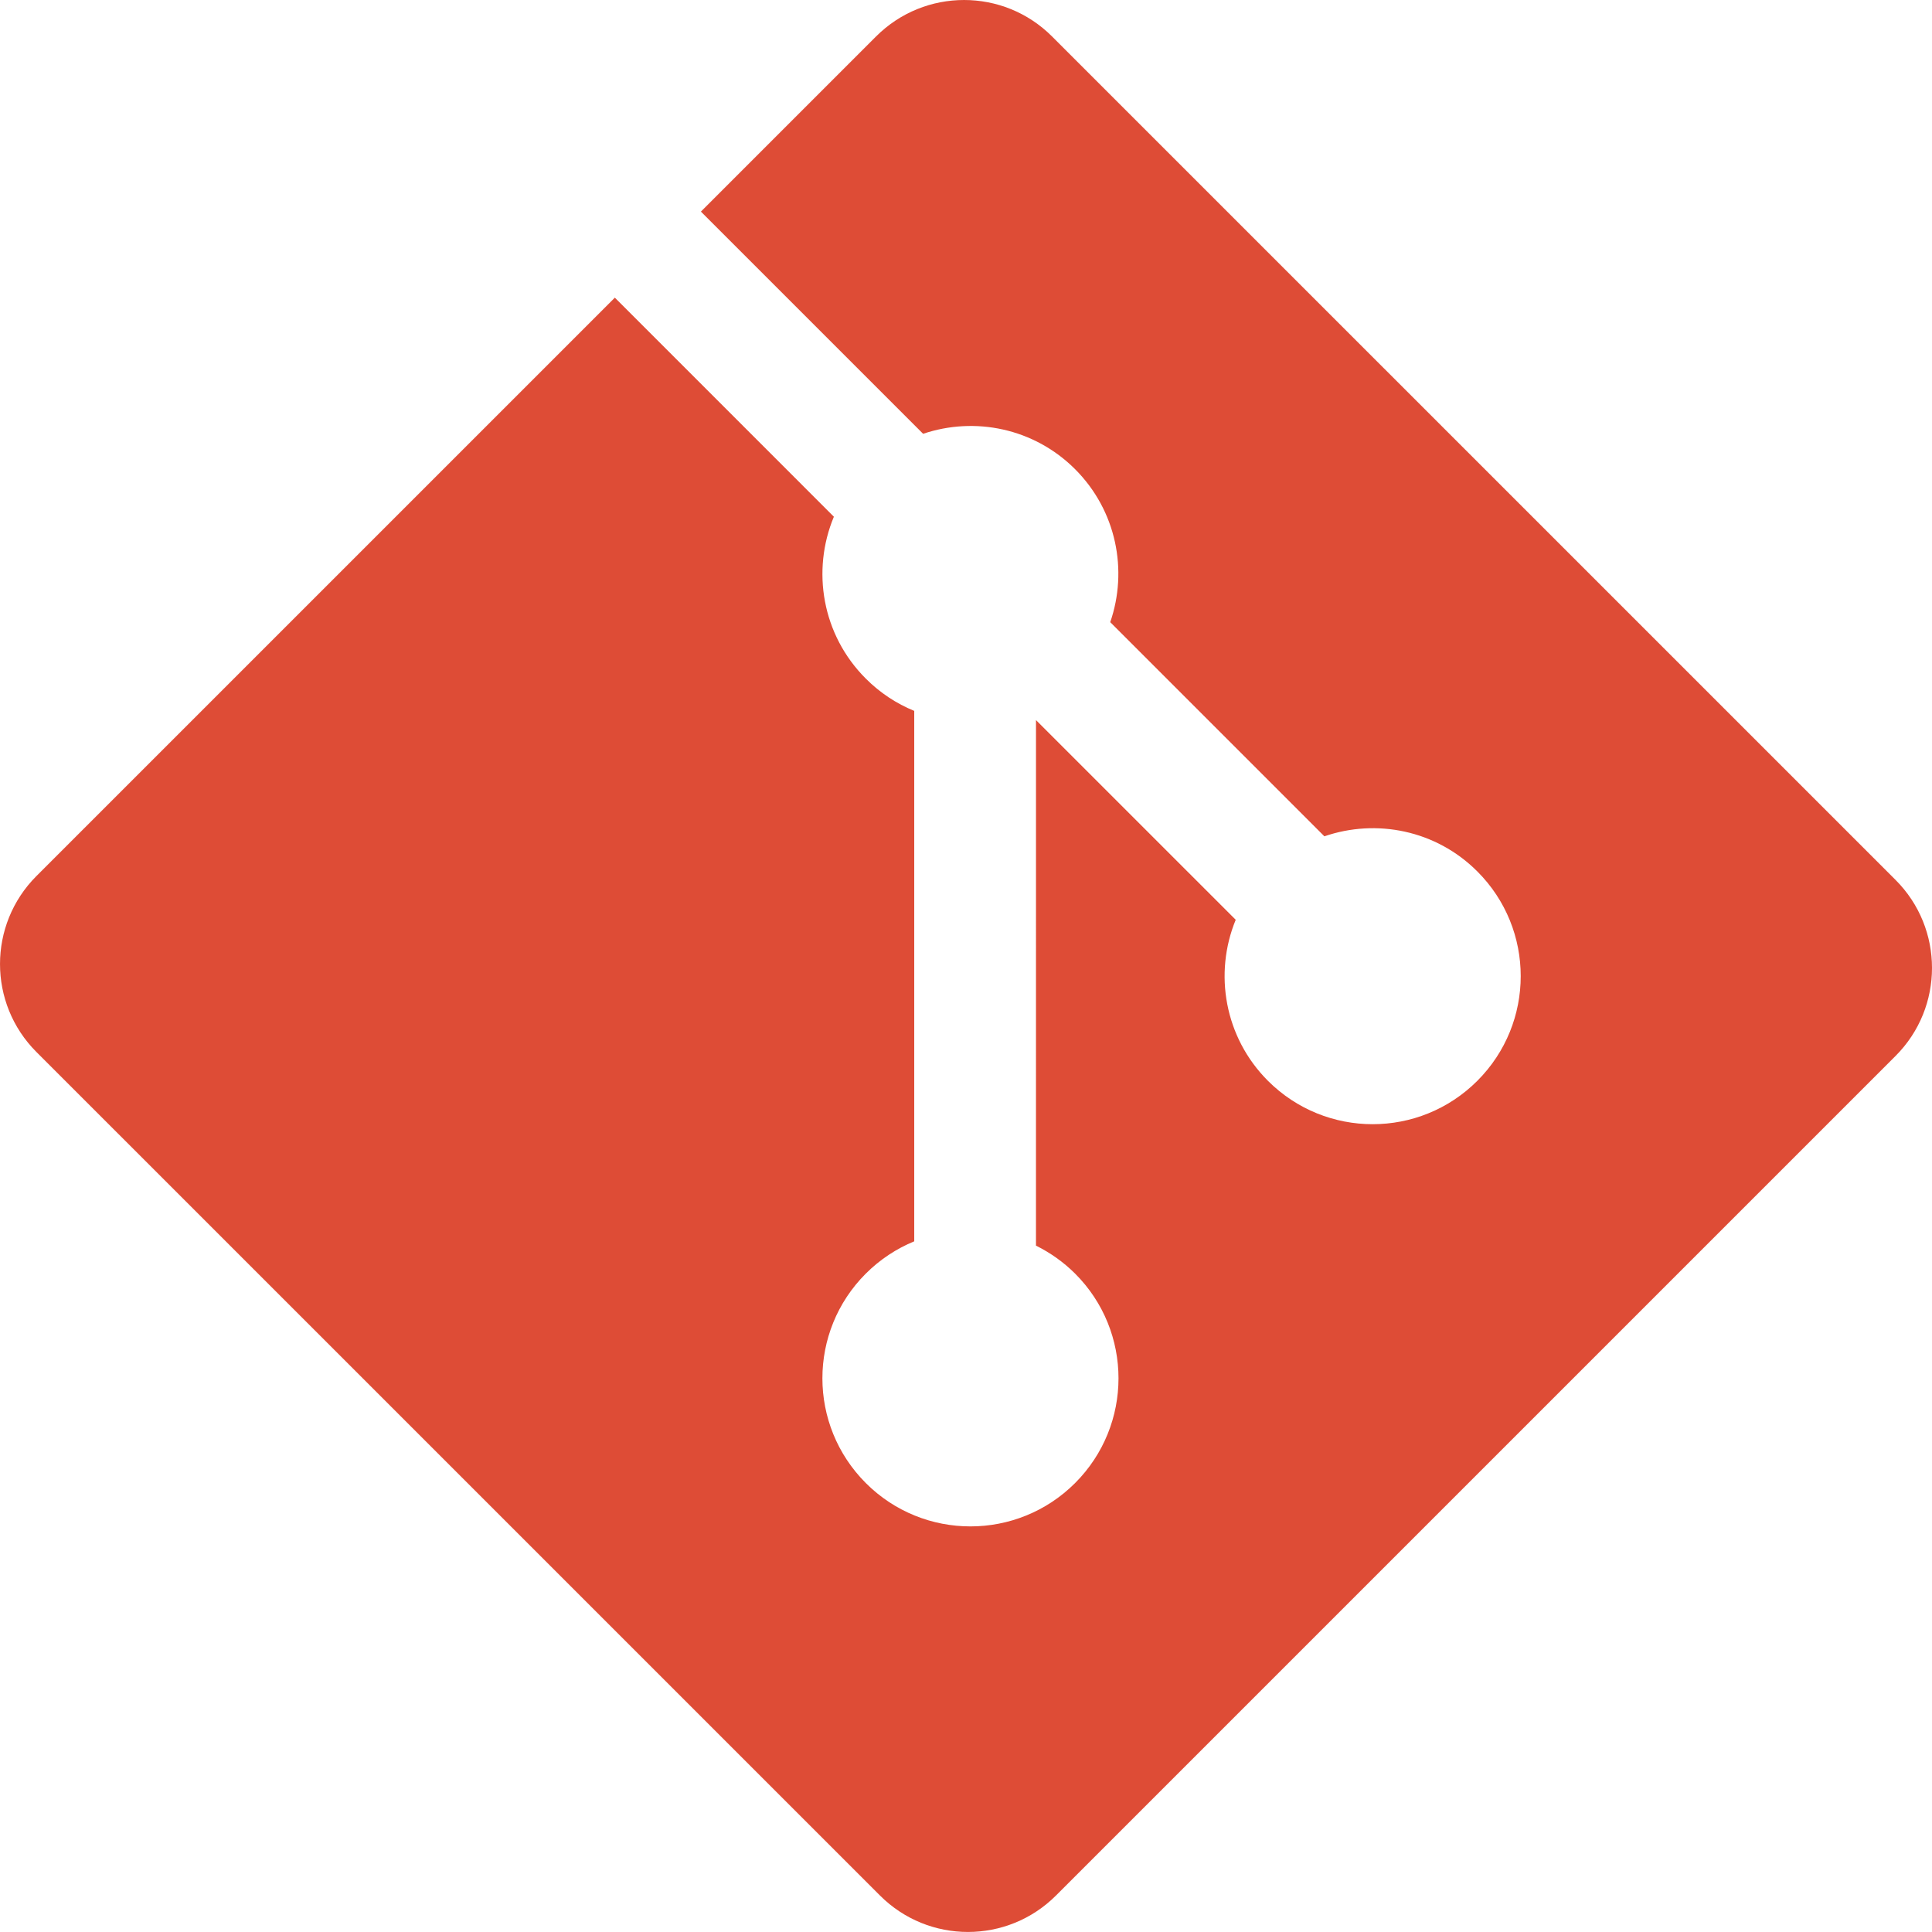
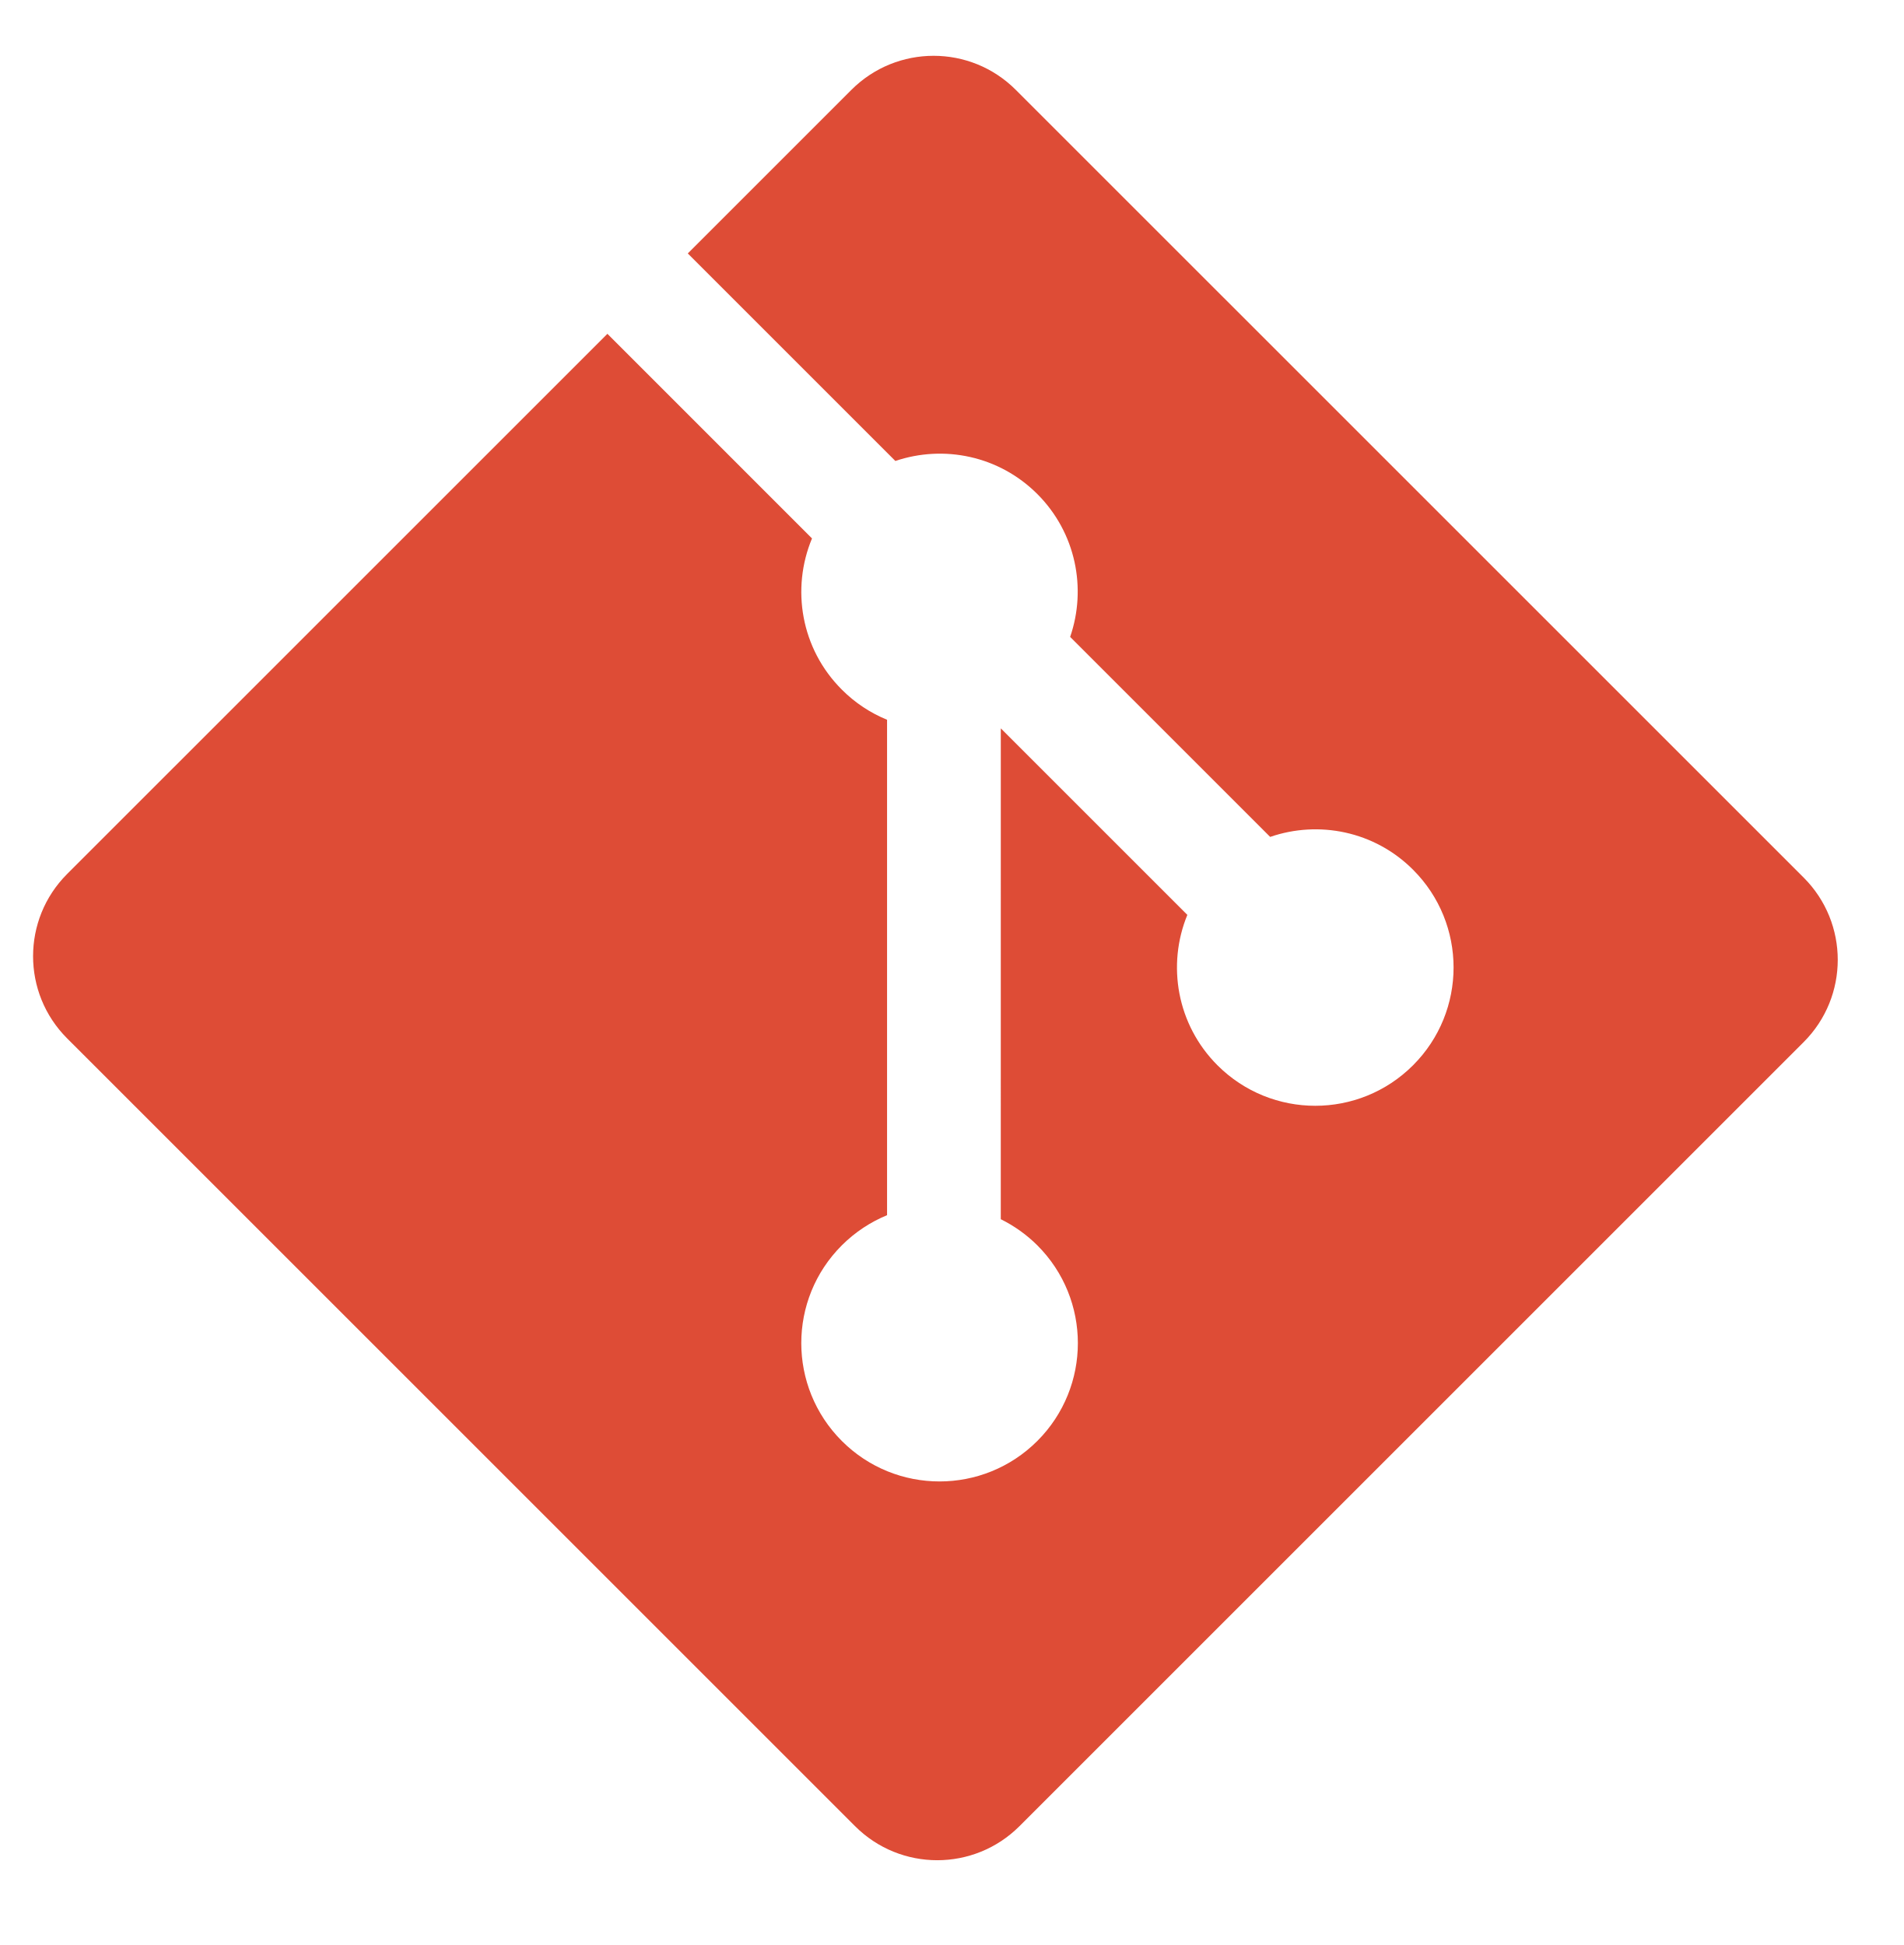
- <svg xmlns="http://www.w3.org/2000/svg" width="256px" height="256px" viewBox="0 0 256 256" version="1.1" preserveAspectRatio="xMidYMid">
-   <g>
-     <path d="M251.172,116.594 L139.399,4.828 C132.966,-1.609 122.526,-1.609 116.085,4.828 L92.875,28.038 L122.318,57.481 C129.16,55.169 137.006,56.72 142.46,62.174 C147.941,67.663 149.48,75.576 147.112,82.44 L175.487,110.816 C182.352,108.451 190.273,109.981 195.756,115.473 C203.419,123.133 203.419,135.548 195.756,143.213 C188.091,150.879 175.675,150.879 168.007,143.213 C162.243,137.444 160.819,128.978 163.738,121.877 L137.275,95.415 L137.272,165.052 C139.14,165.979 140.904,167.212 142.46,168.763 C150.123,176.423 150.123,188.838 142.46,196.509 C134.795,204.171 122.374,204.171 114.72,196.509 C107.057,188.838 107.057,176.423 114.72,168.763 C116.613,166.872 118.804,165.443 121.141,164.482 L121.141,94.196 C118.804,93.241 116.616,91.819 114.72,89.915 C108.914,84.117 107.518,75.598 110.493,68.469 L81.471,39.442 L4.831,116.077 C-1.609,122.52 -1.609,132.961 4.831,139.399 L116.605,251.167 C123.04,257.605 133.478,257.605 139.921,251.167 L251.172,139.918 C257.61,133.478 257.61,123.031 251.172,116.594" fill="#DE4C36" />
+ <svg xmlns="http://www.w3.org/2000/svg" width="270.076" height="275.94" viewBox="0 0 270.076 275.94" version="1.1" preserveAspectRatio="xMidYMid" id="svg5742">
+   <defs id="defs5746" />
+   <g id="g5740" transform="translate(4.691868,7.917526)">
+     <path d="M 251.172,116.594 139.399,4.828 c -6.432,-6.438 -16.873,-6.438 -23.314,0 L 92.875,28.038 122.318,57.481 c 6.842,-2.312 14.688,-0.761 20.142,4.694 5.48,5.489 7.019,13.401 4.652,20.266 l 28.375,28.375 c 6.865,-2.365 14.786,-0.834 20.269,4.657 7.663,7.66 7.663,20.075 0,27.74 -7.665,7.665 -20.081,7.665 -27.749,0 -5.764,-5.769 -7.188,-14.235 -4.269,-21.336 l -26.462,-26.462 -0.003,69.638 c 1.868,0.927 3.632,2.16 5.188,3.711 7.663,7.66 7.663,20.075 0,27.746 -7.665,7.663 -20.086,7.663 -27.74,0 -7.663,-7.671 -7.663,-20.086 0,-27.746 1.893,-1.89 4.084,-3.32 6.421,-4.281 V 94.196 c -2.337,-0.955 -4.525,-2.376 -6.421,-4.281 -5.806,-5.798 -7.202,-14.317 -4.227,-21.446 L 81.471,39.442 4.831,116.077 c -6.441,6.444 -6.441,16.884 0,23.322 L 116.605,251.167 c 6.435,6.438 16.873,6.438 23.316,0 L 251.172,139.918 c 6.438,-6.441 6.438,-16.887 0,-23.325" fill="#de4c36" id="path5738" />
  </g>
</svg>
